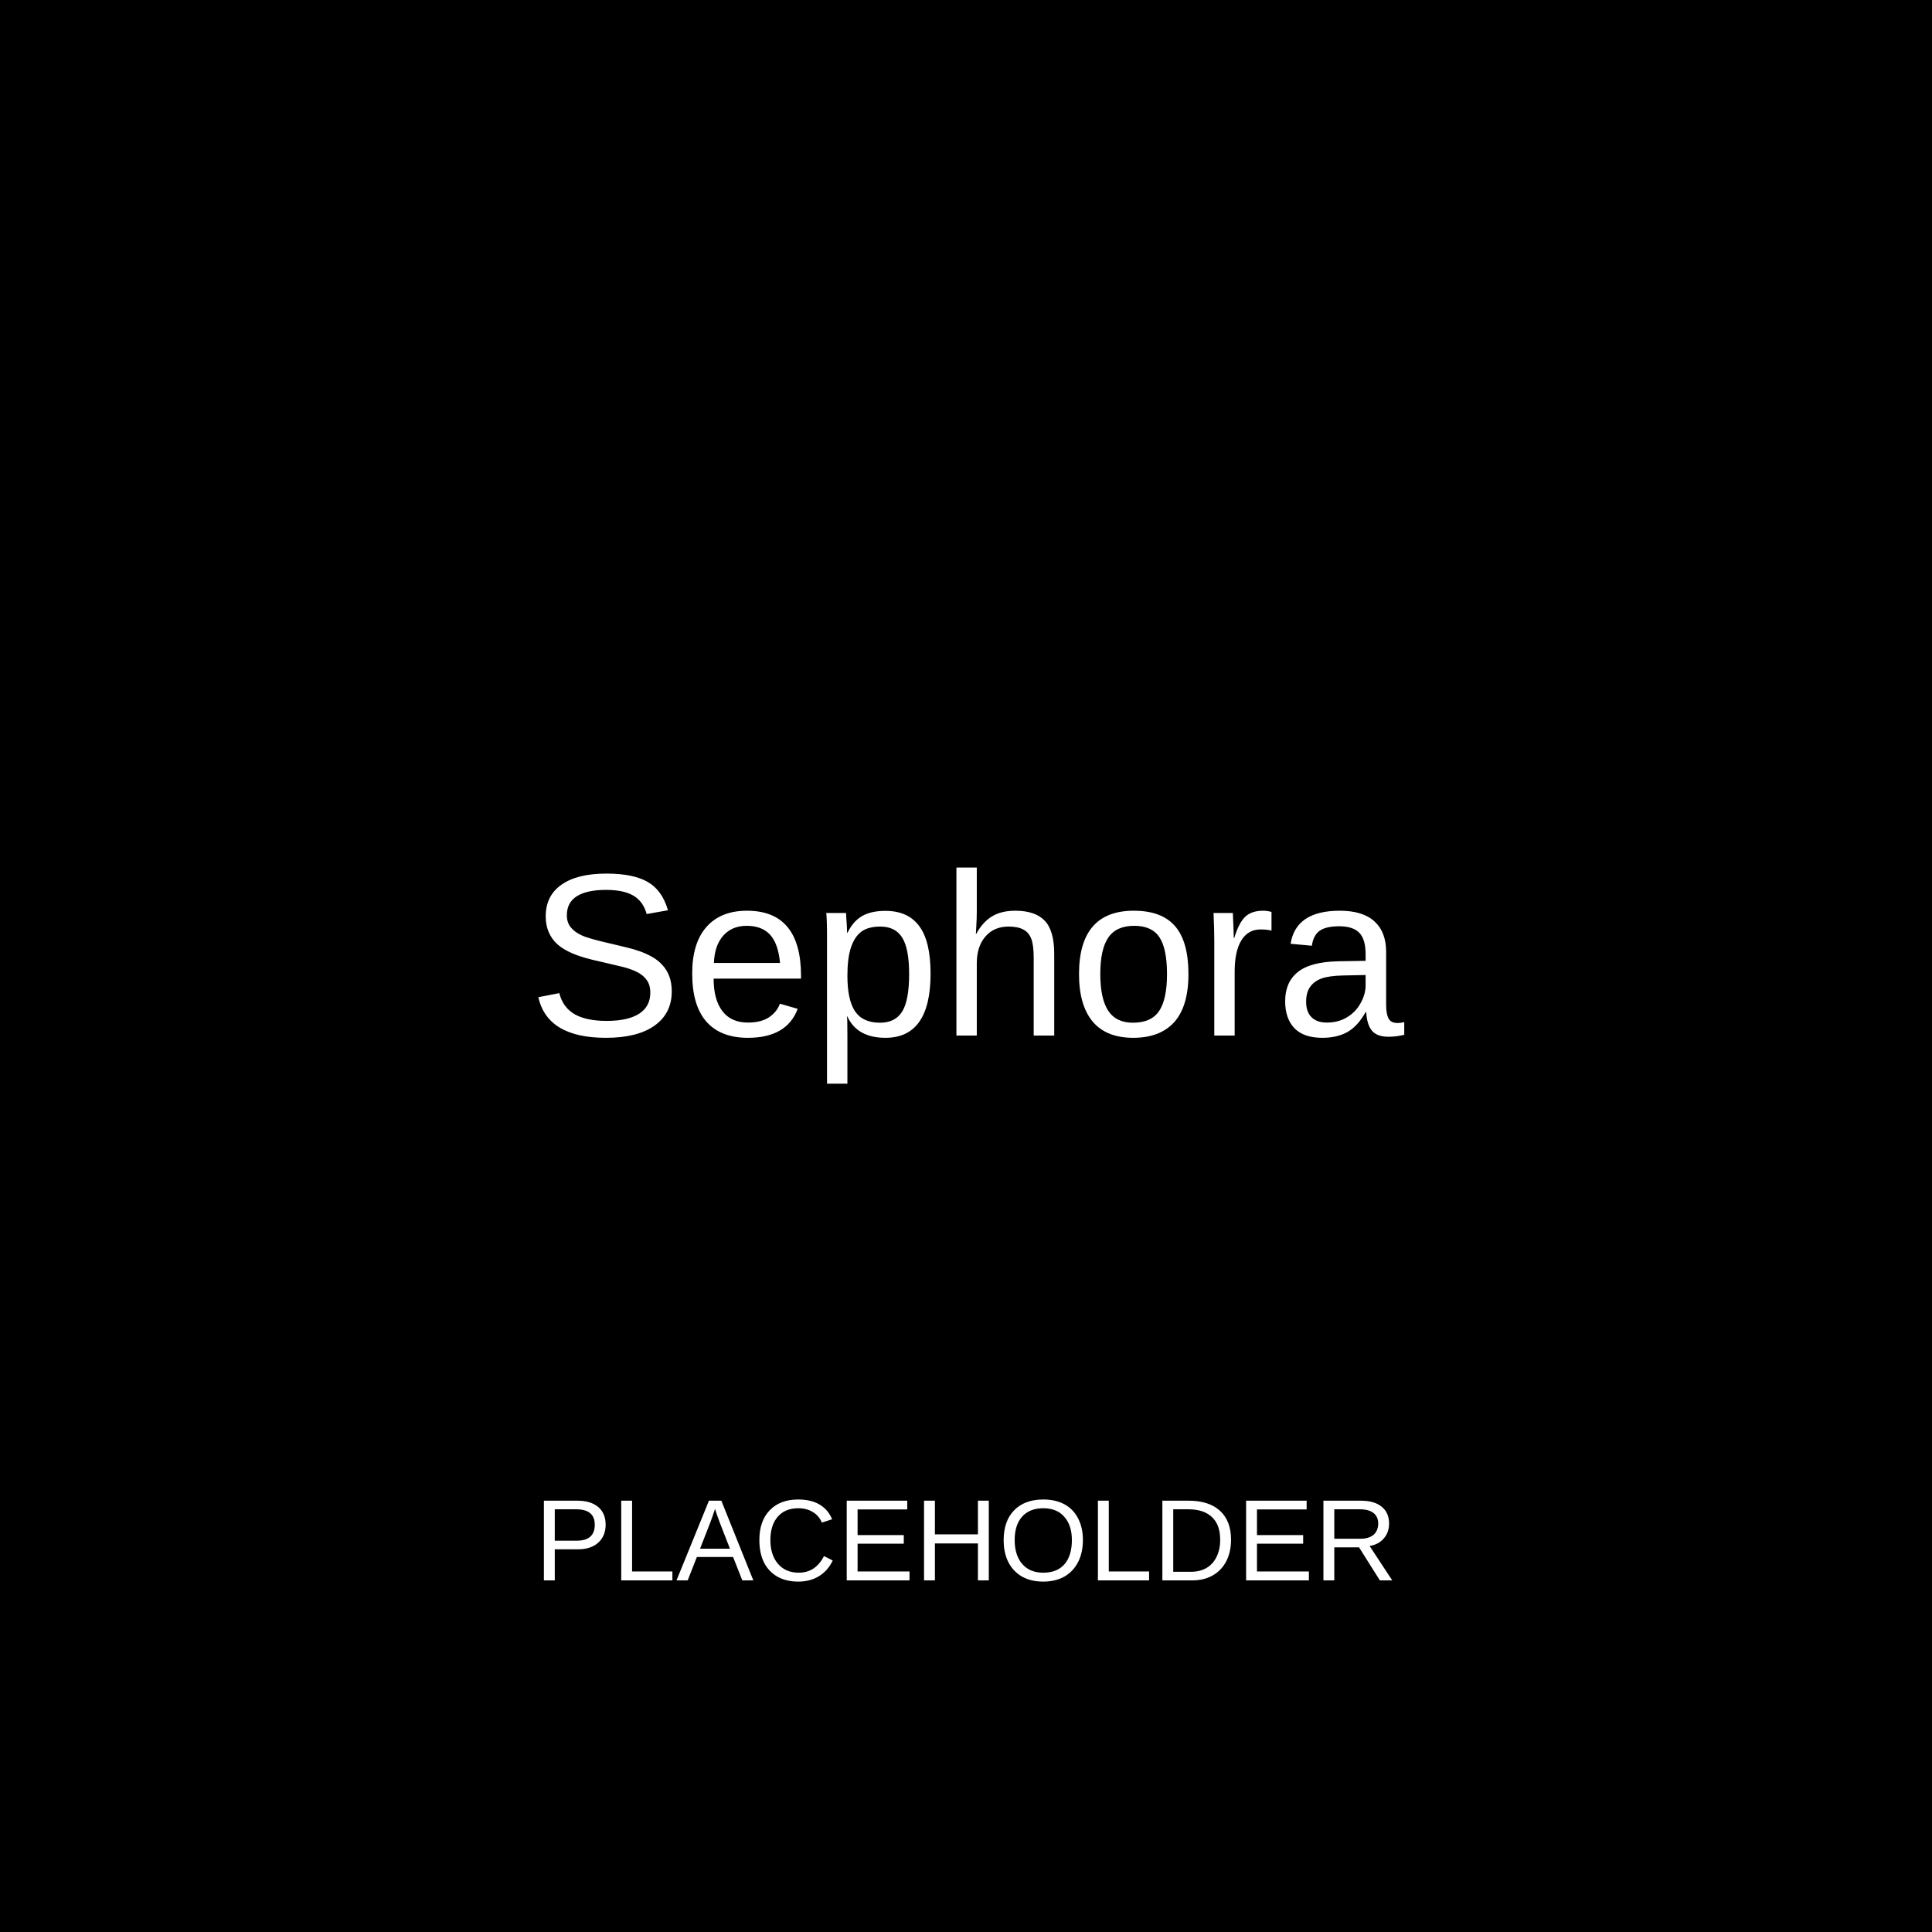
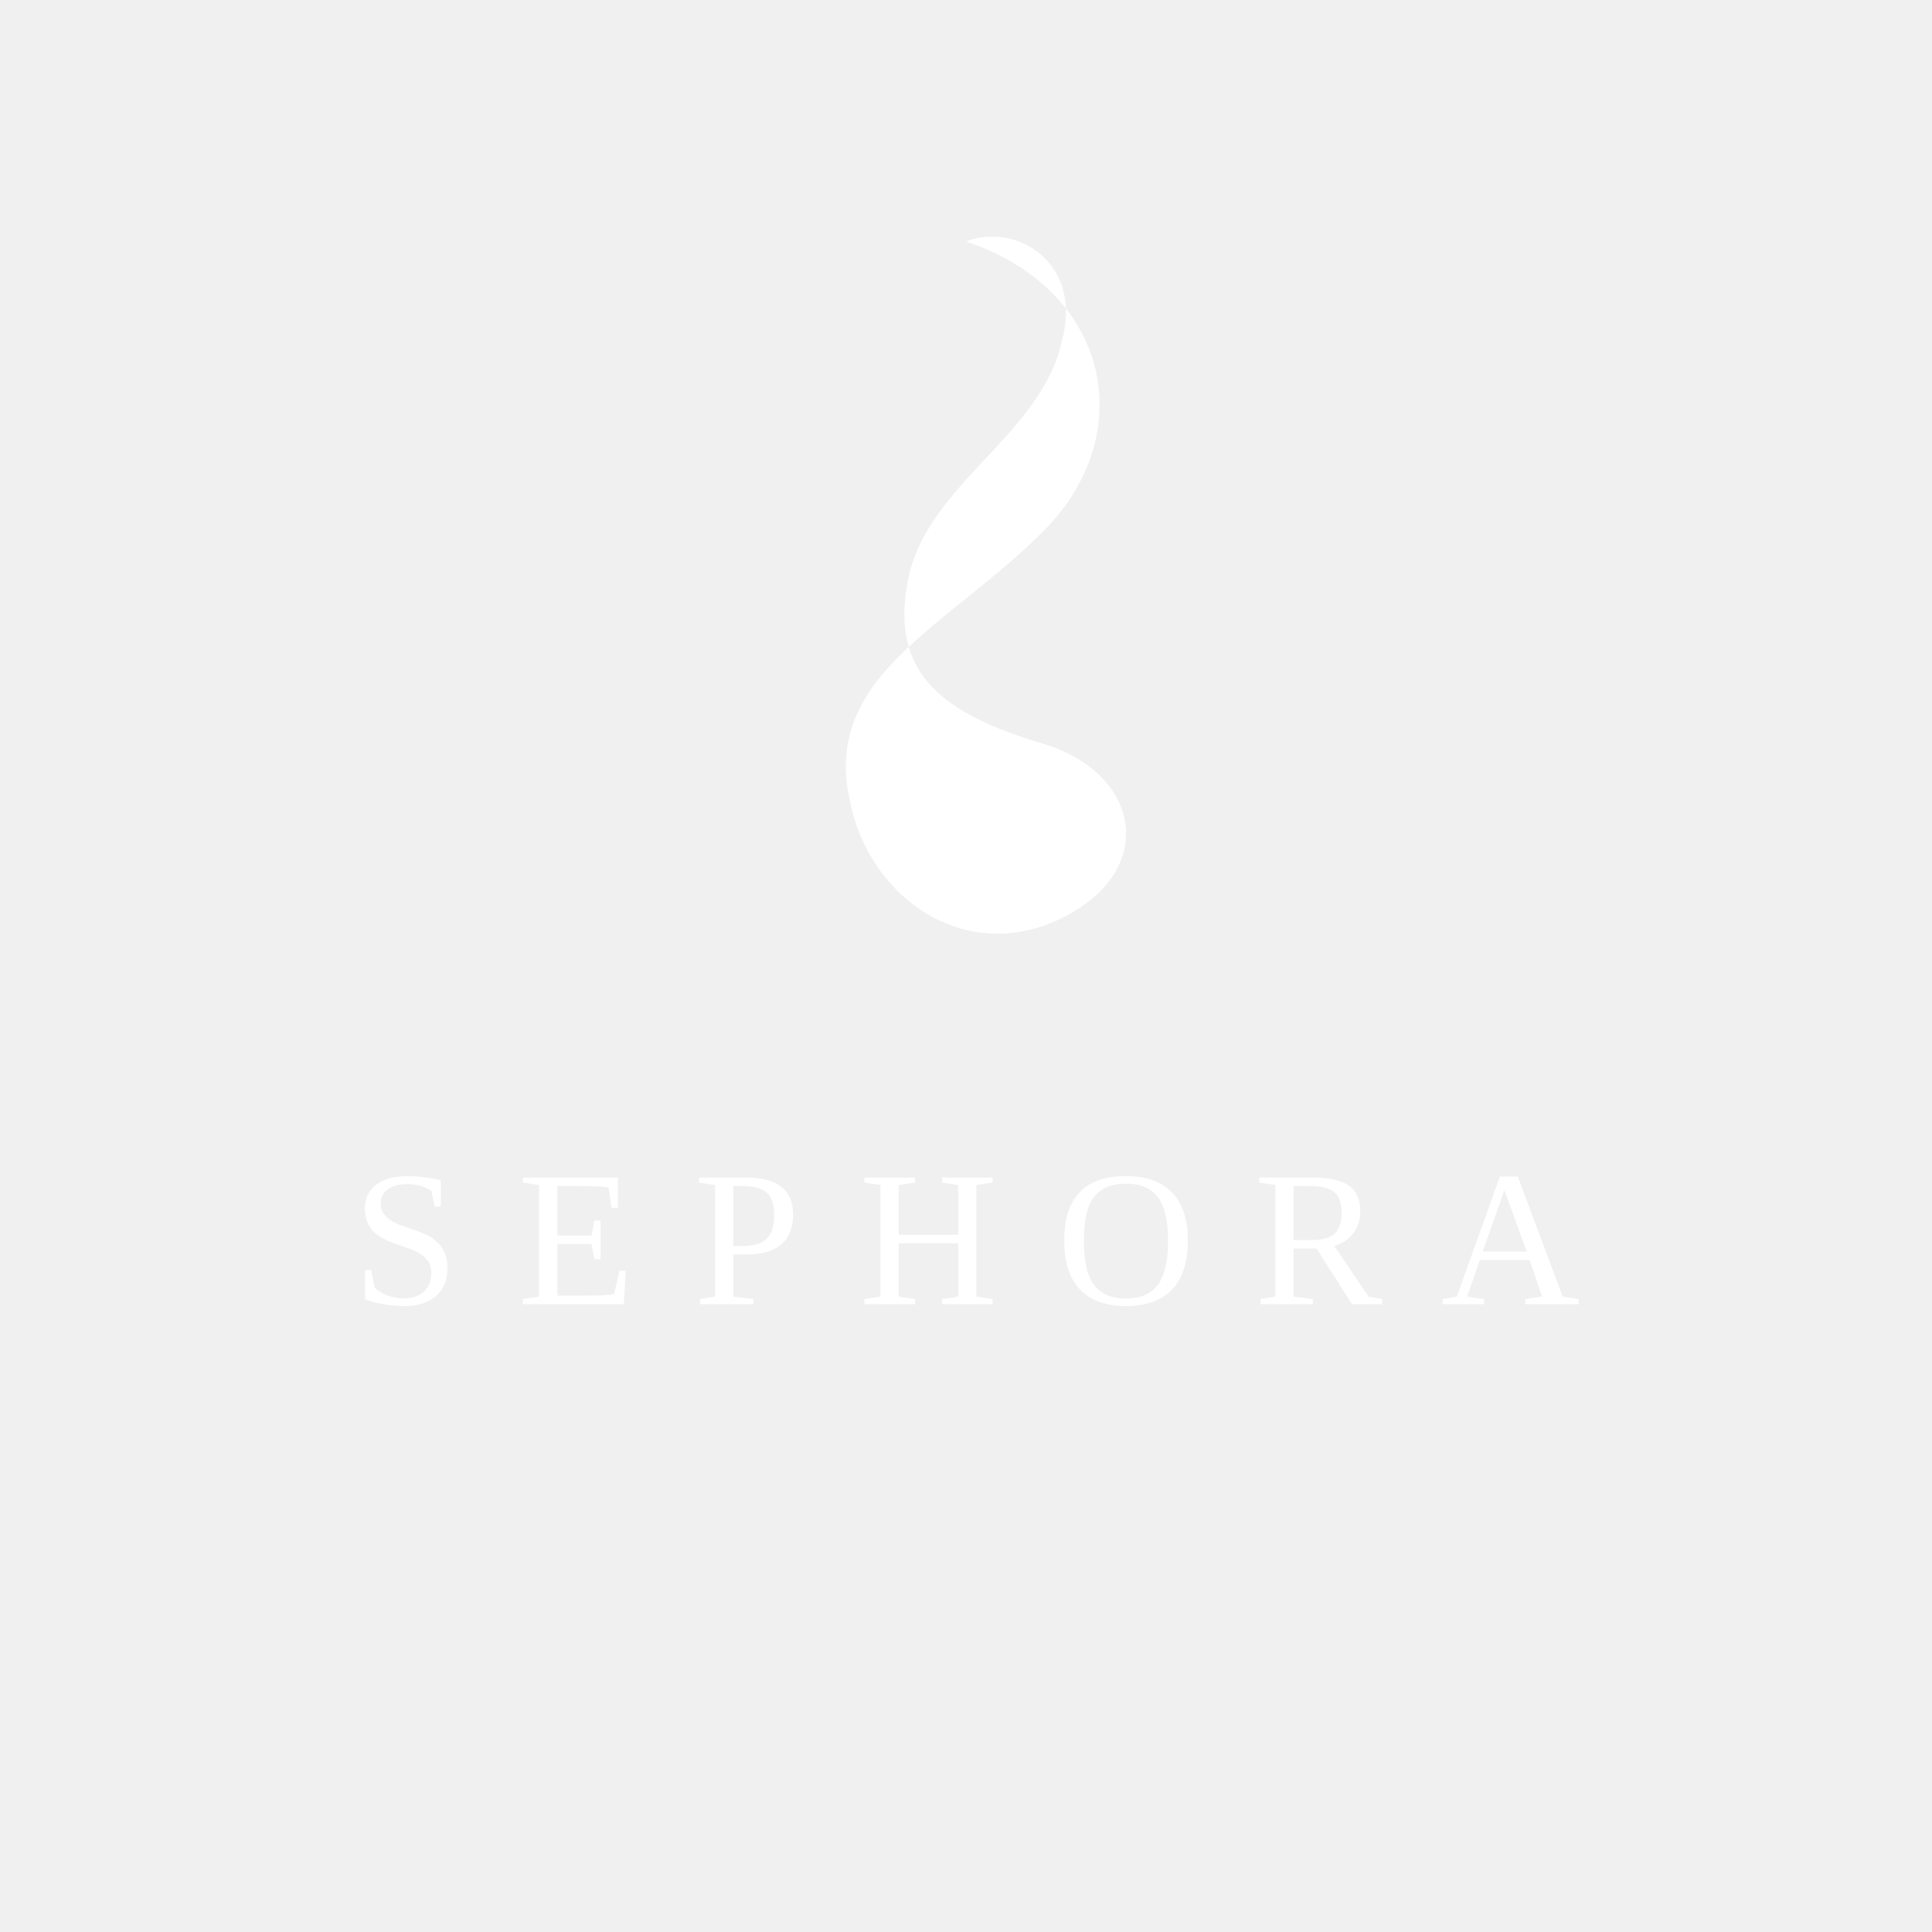
- <svg xmlns="http://www.w3.org/2000/svg" width="200" height="200">
-   <rect width="100%" height="100%" fill="#000000" />
-   <text x="50%" y="50%" font-family="Arial, sans-serif" font-size="24" fill="#ffffff" text-anchor="middle" dy=".3em">Sephora</text>
-   <text x="50%" y="80%" font-family="Arial, sans-serif" font-size="12" fill="#ffffff" text-anchor="middle" dy=".3em">PLACEHOLDER</text>
+ <svg xmlns="http://www.w3.org/2000/svg" width="200" height="200" viewBox="0 0 200 200">
+   <g transform="translate(100, 65)">
+     <path d="M0 -40 C15 -35, 18 -20, 8 -10 C-2 0, -15 5, -12 18 C-10 28, 0 35, 10 30 C20 25, 18 15, 8 12 C-2 9, -8 5, -6 -5 C-4 -15, 8 -20, 10 -30 C12 -38, 5 -42, 0 -40 Z" fill="#FFFFFF" />
+   </g>
+   <text x="100" y="135" font-family="Georgia, 'Times New Roman', serif" font-size="20" font-weight="400" fill="#FFFFFF" text-anchor="middle" letter-spacing="6">SEPHORA</text>
</svg>
